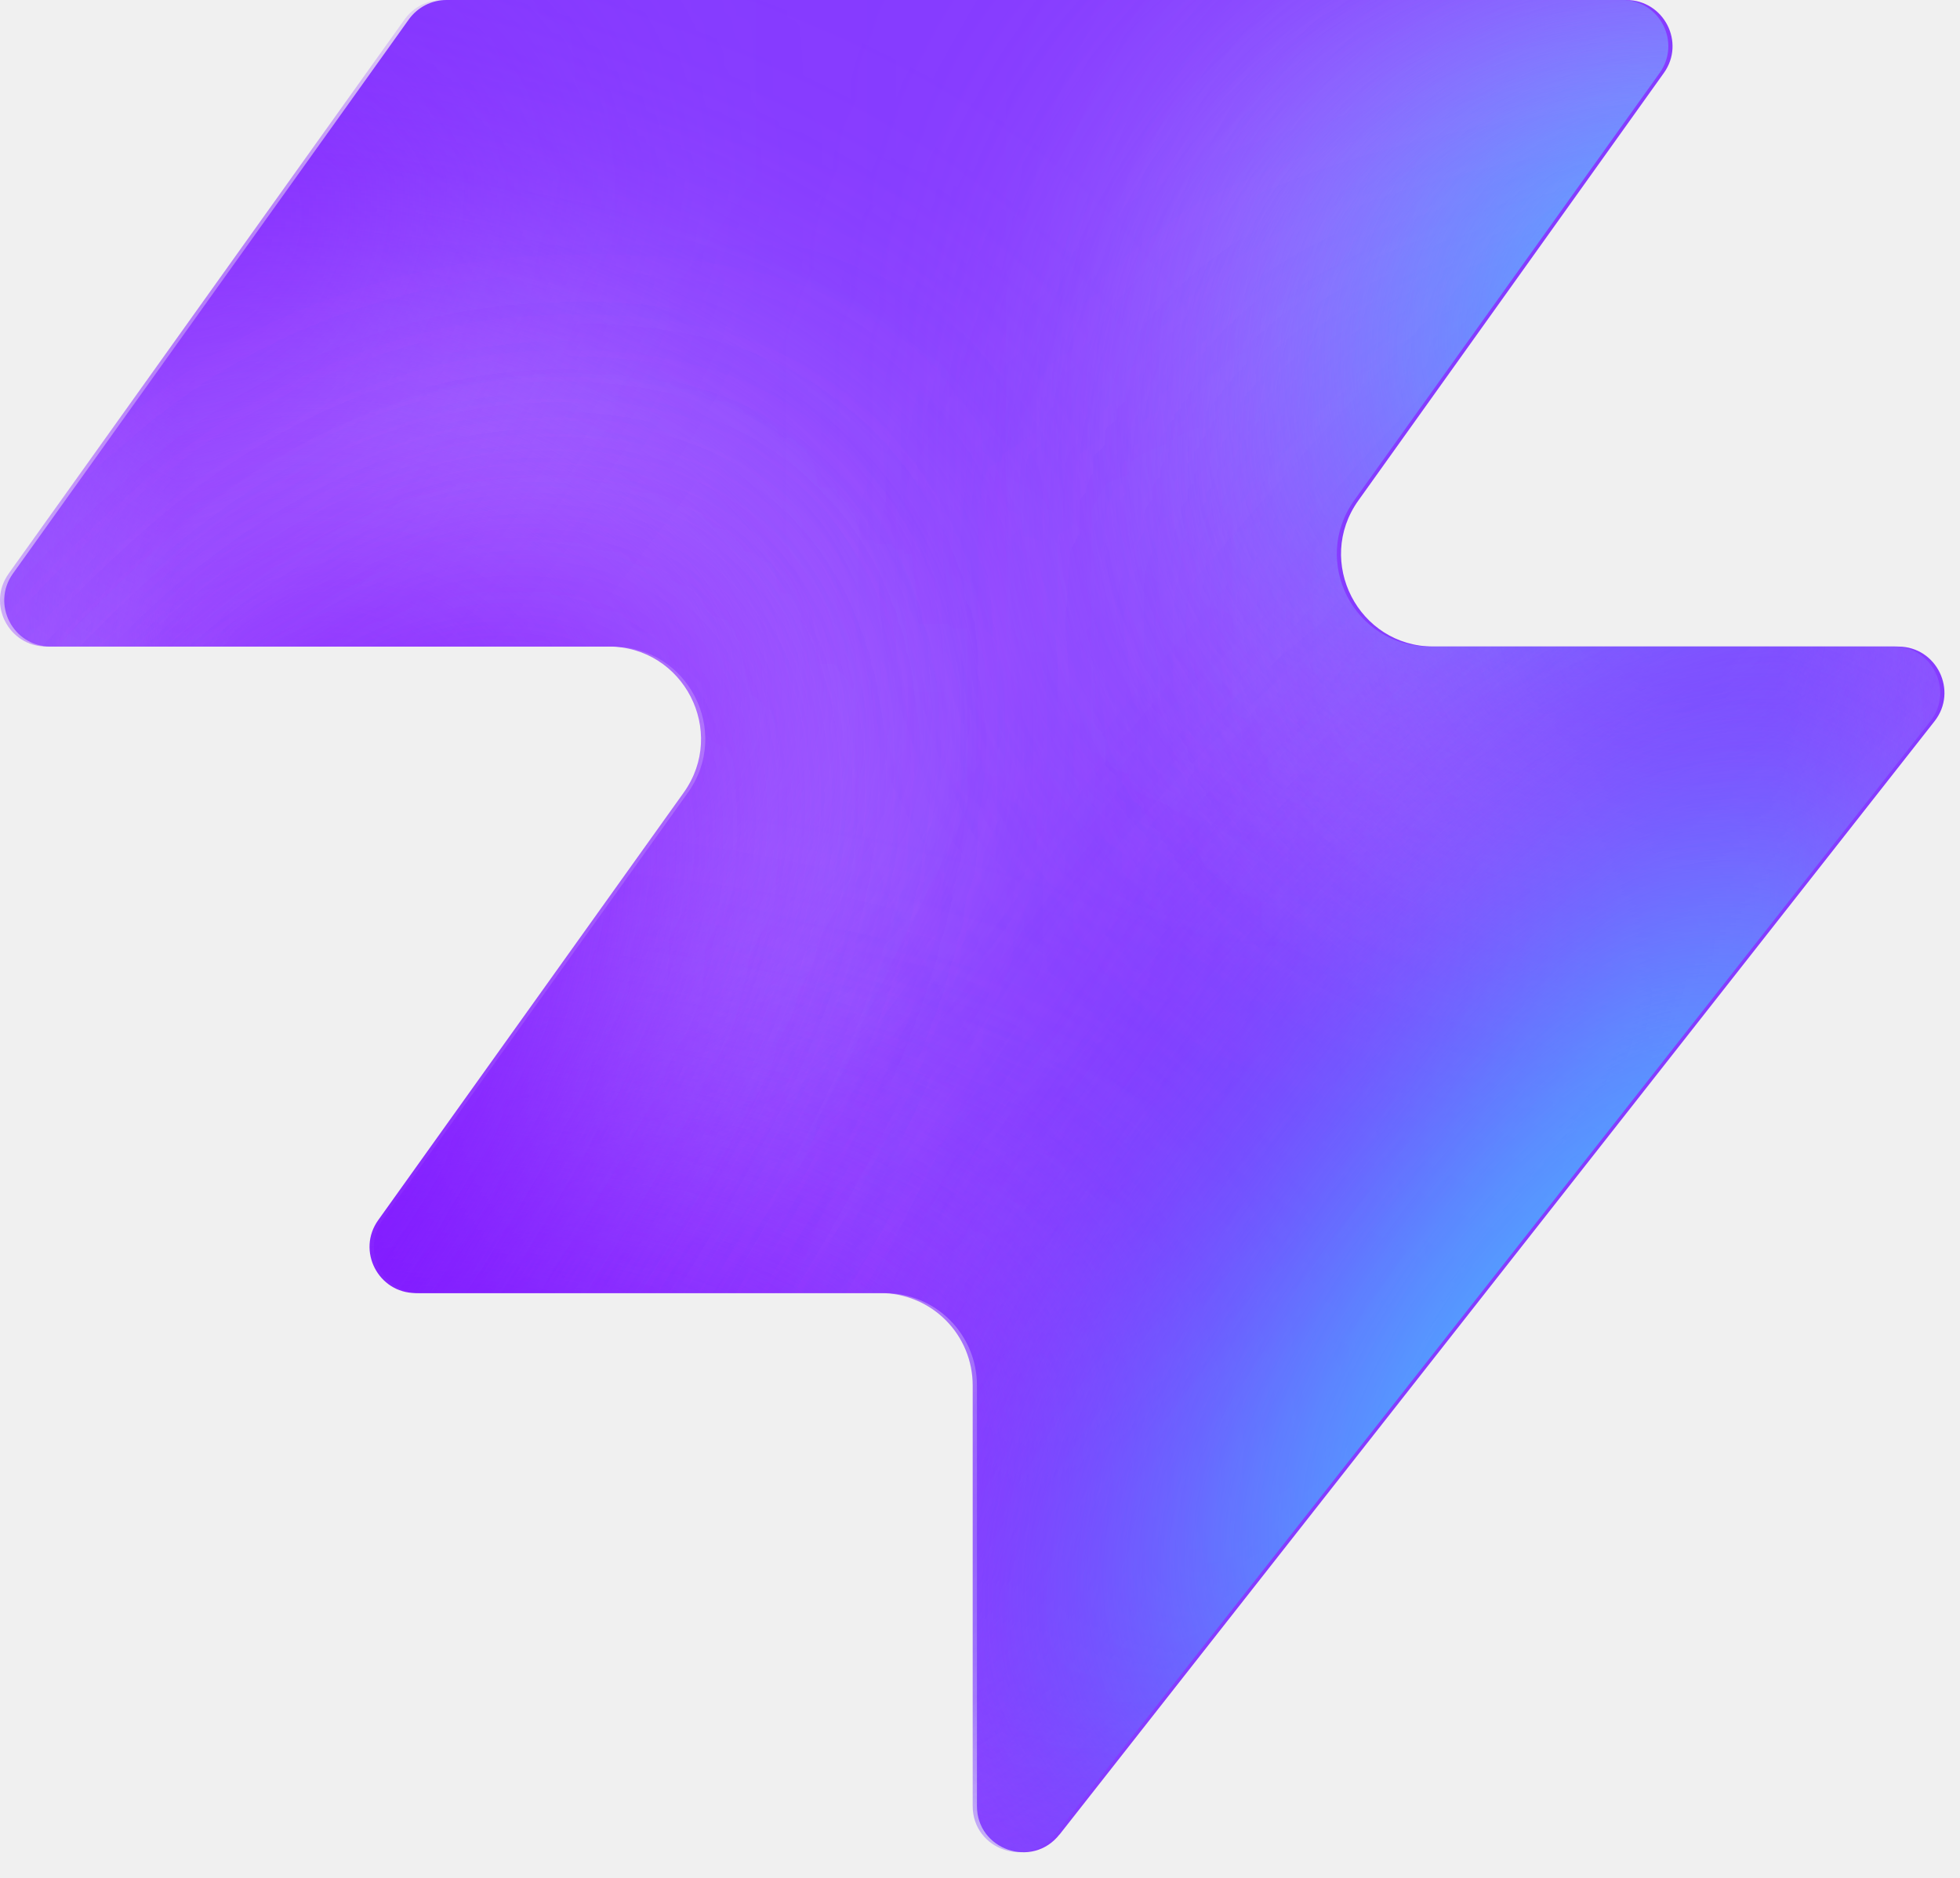
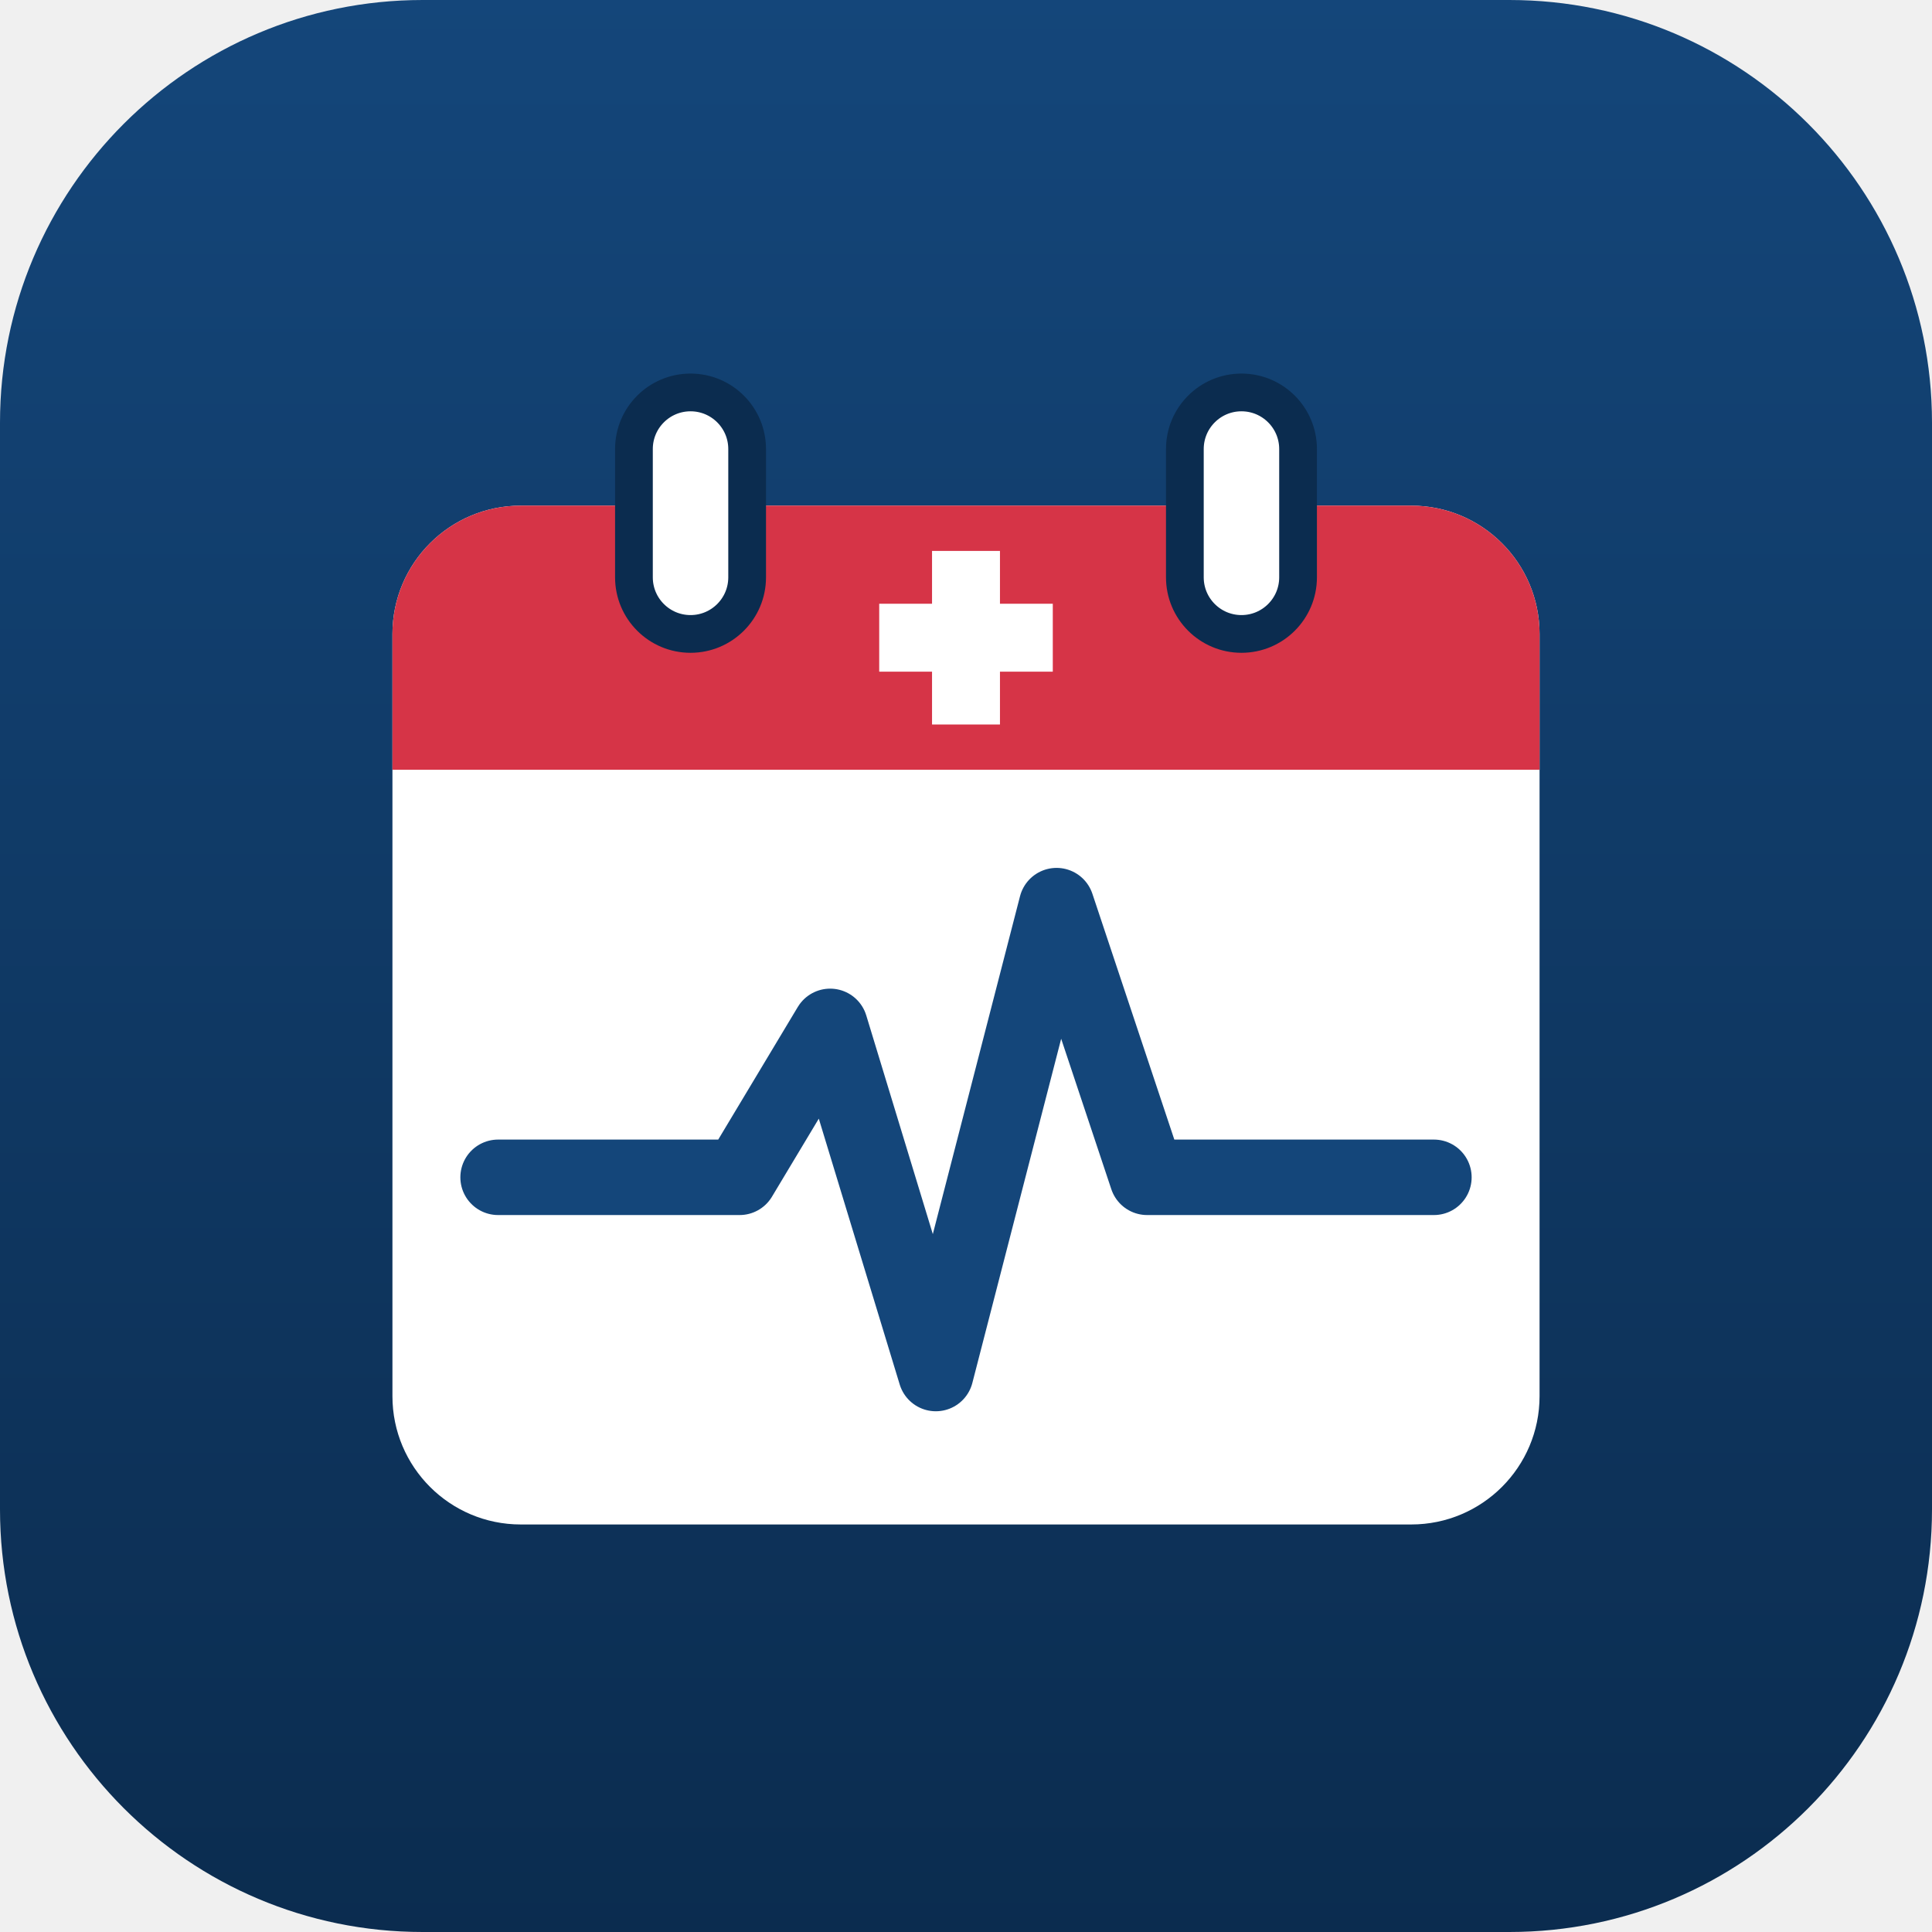
- <svg xmlns="http://www.w3.org/2000/svg" width="48" height="46" fill="none" viewBox="0 0 48 46">
-   <path fill="#863bff" d="M25.946 44.938c-.664.845-2.021.375-2.021-.698V33.937a2.26 2.26 0 0 0-2.262-2.262H10.287c-.92 0-1.456-1.04-.92-1.788l7.48-10.471c1.07-1.497 0-3.578-1.842-3.578H1.237c-.92 0-1.456-1.04-.92-1.788L10.013.474c.214-.297.556-.474.92-.474h28.894c.92 0 1.456 1.04.92 1.788l-7.48 10.471c-1.07 1.498 0 3.579 1.842 3.579h11.377c.943 0 1.473 1.088.89 1.83L25.947 44.94z" style="fill:#863bff;fill:color(display-p3 .525 .23 1);fill-opacity:1" />
-   <mask id="a" width="48" height="46" x="0" y="0" maskUnits="userSpaceOnUse" style="mask-type:alpha">
-     <path fill="#000" d="M25.842 44.938c-.664.844-2.021.375-2.021-.698V33.937a2.26 2.26 0 0 0-2.262-2.262H10.183c-.92 0-1.456-1.04-.92-1.788l7.48-10.471c1.07-1.498 0-3.579-1.842-3.579H1.133c-.92 0-1.456-1.04-.92-1.787L9.91.473c.214-.297.556-.474.92-.474h28.894c.92 0 1.456 1.04.92 1.788l-7.48 10.471c-1.07 1.498 0 3.578 1.842 3.578h11.377c.943 0 1.473 1.088.89 1.832L25.843 44.94z" style="fill:#000;fill-opacity:1" />
-   </mask>
-   <g mask="url(#a)">
-     <g filter="url(#b)">
-       <ellipse cx="5.508" cy="14.704" fill="#ede6ff" rx="5.508" ry="14.704" style="fill:#ede6ff;fill:color(display-p3 .927 .903 1);fill-opacity:1" transform="matrix(.00324 1 1 -.00324 -4.47 31.516)" />
-     </g>
-     <g filter="url(#c)">
-       <ellipse cx="10.399" cy="29.851" fill="#ede6ff" rx="10.399" ry="29.851" style="fill:#ede6ff;fill:color(display-p3 .927 .903 1);fill-opacity:1" transform="matrix(.00324 1 1 -.00324 -39.328 7.883)" />
-     </g>
-     <g filter="url(#d)">
-       <ellipse cx="5.508" cy="30.487" fill="#7e14ff" rx="5.508" ry="30.487" style="fill:#7e14ff;fill:color(display-p3 .492 .077 1);fill-opacity:1" transform="rotate(89.814 -25.913 -14.639)scale(1 -1)" />
-     </g>
-     <g filter="url(#e)">
-       <ellipse cx="5.508" cy="30.599" fill="#7e14ff" rx="5.508" ry="30.599" style="fill:#7e14ff;fill:color(display-p3 .492 .077 1);fill-opacity:1" transform="rotate(89.814 -32.644 -3.334)scale(1 -1)" />
-     </g>
-     <g filter="url(#f)">
-       <ellipse cx="5.508" cy="30.599" fill="#7e14ff" rx="5.508" ry="30.599" style="fill:#7e14ff;fill:color(display-p3 .492 .077 1);fill-opacity:1" transform="matrix(.00324 1 1 -.00324 -34.34 30.47)" />
-     </g>
-     <g filter="url(#g)">
-       <ellipse cx="14.072" cy="22.078" fill="#ede6ff" rx="14.072" ry="22.078" style="fill:#ede6ff;fill:color(display-p3 .927 .903 1);fill-opacity:1" transform="rotate(93.35 24.506 48.493)scale(-1 1)" />
-     </g>
-     <g filter="url(#h)">
-       <ellipse cx="3.47" cy="21.501" fill="#7e14ff" rx="3.47" ry="21.501" style="fill:#7e14ff;fill:color(display-p3 .492 .077 1);fill-opacity:1" transform="rotate(89.009 28.708 47.59)scale(-1 1)" />
-     </g>
-     <g filter="url(#i)">
-       <ellipse cx="3.47" cy="21.501" fill="#7e14ff" rx="3.47" ry="21.501" style="fill:#7e14ff;fill:color(display-p3 .492 .077 1);fill-opacity:1" transform="rotate(89.009 28.708 47.59)scale(-1 1)" />
-     </g>
-     <g filter="url(#j)">
-       <ellipse cx=".387" cy="8.972" fill="#7e14ff" rx="4.407" ry="29.108" style="fill:#7e14ff;fill:color(display-p3 .492 .077 1);fill-opacity:1" transform="rotate(39.51 .387 8.972)" />
-     </g>
-     <g filter="url(#k)">
-       <ellipse cx="47.523" cy="-6.092" fill="#7e14ff" rx="4.407" ry="29.108" style="fill:#7e14ff;fill:color(display-p3 .492 .077 1);fill-opacity:1" transform="rotate(37.892 47.523 -6.092)" />
-     </g>
-     <g filter="url(#l)">
-       <ellipse cx="41.412" cy="6.333" fill="#47bfff" rx="5.971" ry="9.665" style="fill:#47bfff;fill:color(display-p3 .28 .748 1);fill-opacity:1" transform="rotate(37.892 41.412 6.333)" />
-     </g>
-     <g filter="url(#m)">
-       <ellipse cx="-1.879" cy="38.332" fill="#7e14ff" rx="4.407" ry="29.108" style="fill:#7e14ff;fill:color(display-p3 .492 .077 1);fill-opacity:1" transform="rotate(37.892 -1.88 38.332)" />
-     </g>
-     <g filter="url(#n)">
-       <ellipse cx="-1.879" cy="38.332" fill="#7e14ff" rx="4.407" ry="29.108" style="fill:#7e14ff;fill:color(display-p3 .492 .077 1);fill-opacity:1" transform="rotate(37.892 -1.88 38.332)" />
-     </g>
-     <g filter="url(#o)">
-       <ellipse cx="35.651" cy="29.907" fill="#7e14ff" rx="4.407" ry="29.108" style="fill:#7e14ff;fill:color(display-p3 .492 .077 1);fill-opacity:1" transform="rotate(37.892 35.651 29.907)" />
-     </g>
-     <g filter="url(#p)">
-       <ellipse cx="38.418" cy="32.4" fill="#47bfff" rx="5.971" ry="15.297" style="fill:#47bfff;fill:color(display-p3 .28 .748 1);fill-opacity:1" transform="rotate(37.892 38.418 32.4)" />
-     </g>
+ <svg xmlns="http://www.w3.org/2000/svg" viewBox="0 0 512 512" width="512" height="512">
+   <defs>
+     <linearGradient id="g-sfondo" x1="0" y1="0" x2="0" y2="1">
+       <stop offset="0" stop-color="#14467A" />
+       <stop offset="1" stop-color="#0B2C4F" />
+     </linearGradient>
+     <clipPath id="clip-pagina">
+       <rect x="104" y="134" width="304" height="270" rx="34" />
+     </clipPath>
+   </defs>
+   <rect id="sfondo" x="0" y="0" width="512" height="512" rx="112" fill="url(#g-sfondo)" />
+   <g id="simbolo">
+     <rect x="104" y="134" width="304" height="270" rx="34" fill="#FFFFFF" />
+     <rect x="104" y="134" width="304" height="70" fill="#D63447" clip-path="url(#clip-pagina)" />
+     <rect x="168" y="104" width="30" height="64" rx="15" fill="#FFFFFF" stroke="#0B2C4F" stroke-width="10" />
+     <rect x="314" y="104" width="30" height="64" rx="15" fill="#FFFFFF" stroke="#0B2C4F" stroke-width="10" />
+     <path d="M247 146h18v14h14v18h-14v14h-18v-14h-14v-18h14z" fill="#FFFFFF" />
+     <polyline points="132,312 196,312 220,272 248,364 280,240 304,312 380,312" fill="none" stroke="#14467A" stroke-width="20" stroke-linecap="round" stroke-linejoin="round" />
  </g>
-   <defs>
-     <filter id="b" width="60.045" height="41.654" x="-19.77" y="16.149" color-interpolation-filters="sRGB" filterUnits="userSpaceOnUse">
-       <feFlood flood-opacity="0" result="BackgroundImageFix" />
-       <feBlend in="SourceGraphic" in2="BackgroundImageFix" result="shape" />
-       <feGaussianBlur result="effect1_foregroundBlur_2002_17158" stdDeviation="7.659" />
-     </filter>
-     <filter id="c" width="90.34" height="51.437" x="-54.613" y="-7.533" color-interpolation-filters="sRGB" filterUnits="userSpaceOnUse">
-       <feFlood flood-opacity="0" result="BackgroundImageFix" />
-       <feBlend in="SourceGraphic" in2="BackgroundImageFix" result="shape" />
-       <feGaussianBlur result="effect1_foregroundBlur_2002_17158" stdDeviation="7.659" />
-     </filter>
-     <filter id="d" width="79.355" height="29.4" x="-49.64" y="2.03" color-interpolation-filters="sRGB" filterUnits="userSpaceOnUse">
-       <feFlood flood-opacity="0" result="BackgroundImageFix" />
-       <feBlend in="SourceGraphic" in2="BackgroundImageFix" result="shape" />
-       <feGaussianBlur result="effect1_foregroundBlur_2002_17158" stdDeviation="4.596" />
-     </filter>
-     <filter id="e" width="79.579" height="29.4" x="-45.045" y="20.029" color-interpolation-filters="sRGB" filterUnits="userSpaceOnUse">
-       <feFlood flood-opacity="0" result="BackgroundImageFix" />
-       <feBlend in="SourceGraphic" in2="BackgroundImageFix" result="shape" />
-       <feGaussianBlur result="effect1_foregroundBlur_2002_17158" stdDeviation="4.596" />
-     </filter>
-     <filter id="f" width="79.579" height="29.4" x="-43.513" y="21.178" color-interpolation-filters="sRGB" filterUnits="userSpaceOnUse">
-       <feFlood flood-opacity="0" result="BackgroundImageFix" />
-       <feBlend in="SourceGraphic" in2="BackgroundImageFix" result="shape" />
-       <feGaussianBlur result="effect1_foregroundBlur_2002_17158" stdDeviation="4.596" />
-     </filter>
-     <filter id="g" width="74.749" height="58.852" x="15.756" y="-17.901" color-interpolation-filters="sRGB" filterUnits="userSpaceOnUse">
-       <feFlood flood-opacity="0" result="BackgroundImageFix" />
-       <feBlend in="SourceGraphic" in2="BackgroundImageFix" result="shape" />
-       <feGaussianBlur result="effect1_foregroundBlur_2002_17158" stdDeviation="7.659" />
-     </filter>
-     <filter id="h" width="61.377" height="25.362" x="23.548" y="2.284" color-interpolation-filters="sRGB" filterUnits="userSpaceOnUse">
-       <feFlood flood-opacity="0" result="BackgroundImageFix" />
-       <feBlend in="SourceGraphic" in2="BackgroundImageFix" result="shape" />
-       <feGaussianBlur result="effect1_foregroundBlur_2002_17158" stdDeviation="4.596" />
-     </filter>
-     <filter id="i" width="61.377" height="25.362" x="23.548" y="2.284" color-interpolation-filters="sRGB" filterUnits="userSpaceOnUse">
-       <feFlood flood-opacity="0" result="BackgroundImageFix" />
-       <feBlend in="SourceGraphic" in2="BackgroundImageFix" result="shape" />
-       <feGaussianBlur result="effect1_foregroundBlur_2002_17158" stdDeviation="4.596" />
-     </filter>
-     <filter id="j" width="56.045" height="63.649" x="-27.636" y="-22.853" color-interpolation-filters="sRGB" filterUnits="userSpaceOnUse">
-       <feFlood flood-opacity="0" result="BackgroundImageFix" />
-       <feBlend in="SourceGraphic" in2="BackgroundImageFix" result="shape" />
-       <feGaussianBlur result="effect1_foregroundBlur_2002_17158" stdDeviation="4.596" />
-     </filter>
-     <filter id="k" width="54.814" height="64.646" x="20.116" y="-38.415" color-interpolation-filters="sRGB" filterUnits="userSpaceOnUse">
-       <feFlood flood-opacity="0" result="BackgroundImageFix" />
-       <feBlend in="SourceGraphic" in2="BackgroundImageFix" result="shape" />
-       <feGaussianBlur result="effect1_foregroundBlur_2002_17158" stdDeviation="4.596" />
-     </filter>
-     <filter id="l" width="33.541" height="35.313" x="24.641" y="-11.323" color-interpolation-filters="sRGB" filterUnits="userSpaceOnUse">
-       <feFlood flood-opacity="0" result="BackgroundImageFix" />
-       <feBlend in="SourceGraphic" in2="BackgroundImageFix" result="shape" />
-       <feGaussianBlur result="effect1_foregroundBlur_2002_17158" stdDeviation="4.596" />
-     </filter>
-     <filter id="m" width="54.814" height="64.646" x="-29.286" y="6.009" color-interpolation-filters="sRGB" filterUnits="userSpaceOnUse">
-       <feFlood flood-opacity="0" result="BackgroundImageFix" />
-       <feBlend in="SourceGraphic" in2="BackgroundImageFix" result="shape" />
-       <feGaussianBlur result="effect1_foregroundBlur_2002_17158" stdDeviation="4.596" />
-     </filter>
-     <filter id="n" width="54.814" height="64.646" x="-29.286" y="6.009" color-interpolation-filters="sRGB" filterUnits="userSpaceOnUse">
-       <feFlood flood-opacity="0" result="BackgroundImageFix" />
-       <feBlend in="SourceGraphic" in2="BackgroundImageFix" result="shape" />
-       <feGaussianBlur result="effect1_foregroundBlur_2002_17158" stdDeviation="4.596" />
-     </filter>
-     <filter id="o" width="54.814" height="64.646" x="8.244" y="-2.416" color-interpolation-filters="sRGB" filterUnits="userSpaceOnUse">
-       <feFlood flood-opacity="0" result="BackgroundImageFix" />
-       <feBlend in="SourceGraphic" in2="BackgroundImageFix" result="shape" />
-       <feGaussianBlur result="effect1_foregroundBlur_2002_17158" stdDeviation="4.596" />
-     </filter>
-     <filter id="p" width="39.409" height="43.623" x="18.713" y="10.588" color-interpolation-filters="sRGB" filterUnits="userSpaceOnUse">
-       <feFlood flood-opacity="0" result="BackgroundImageFix" />
-       <feBlend in="SourceGraphic" in2="BackgroundImageFix" result="shape" />
-       <feGaussianBlur result="effect1_foregroundBlur_2002_17158" stdDeviation="4.596" />
-     </filter>
-   </defs>
</svg>
